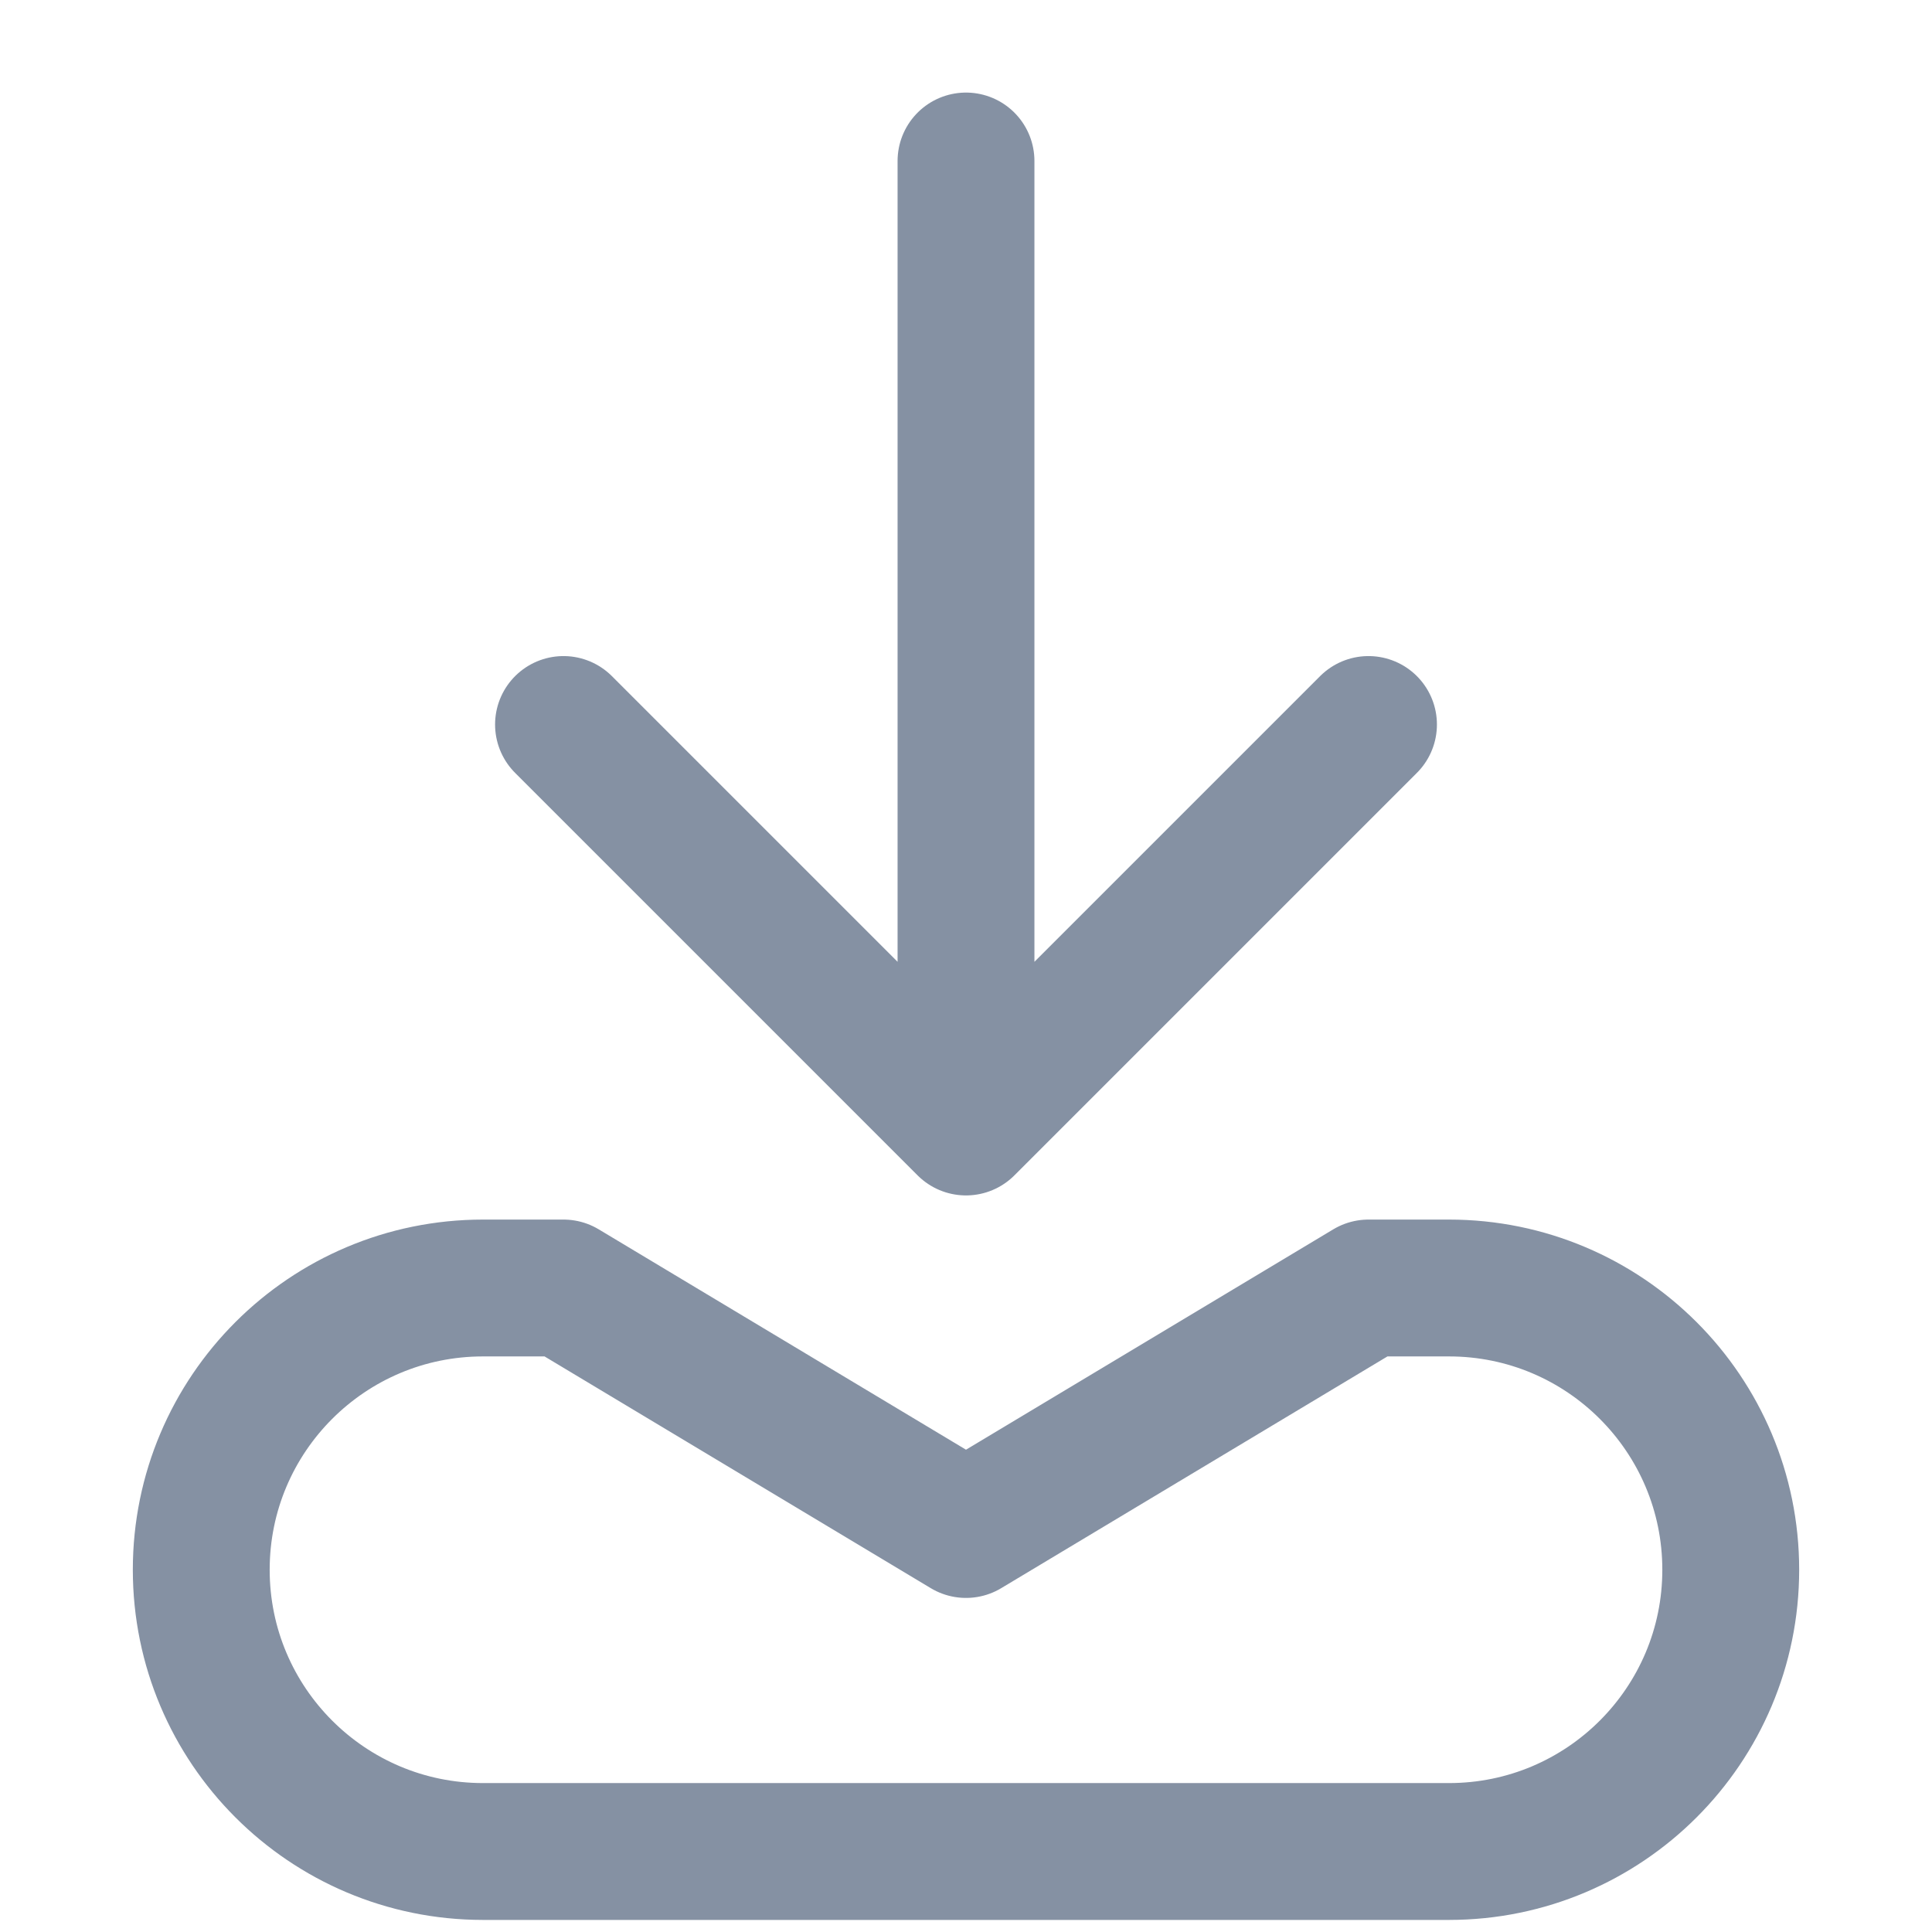
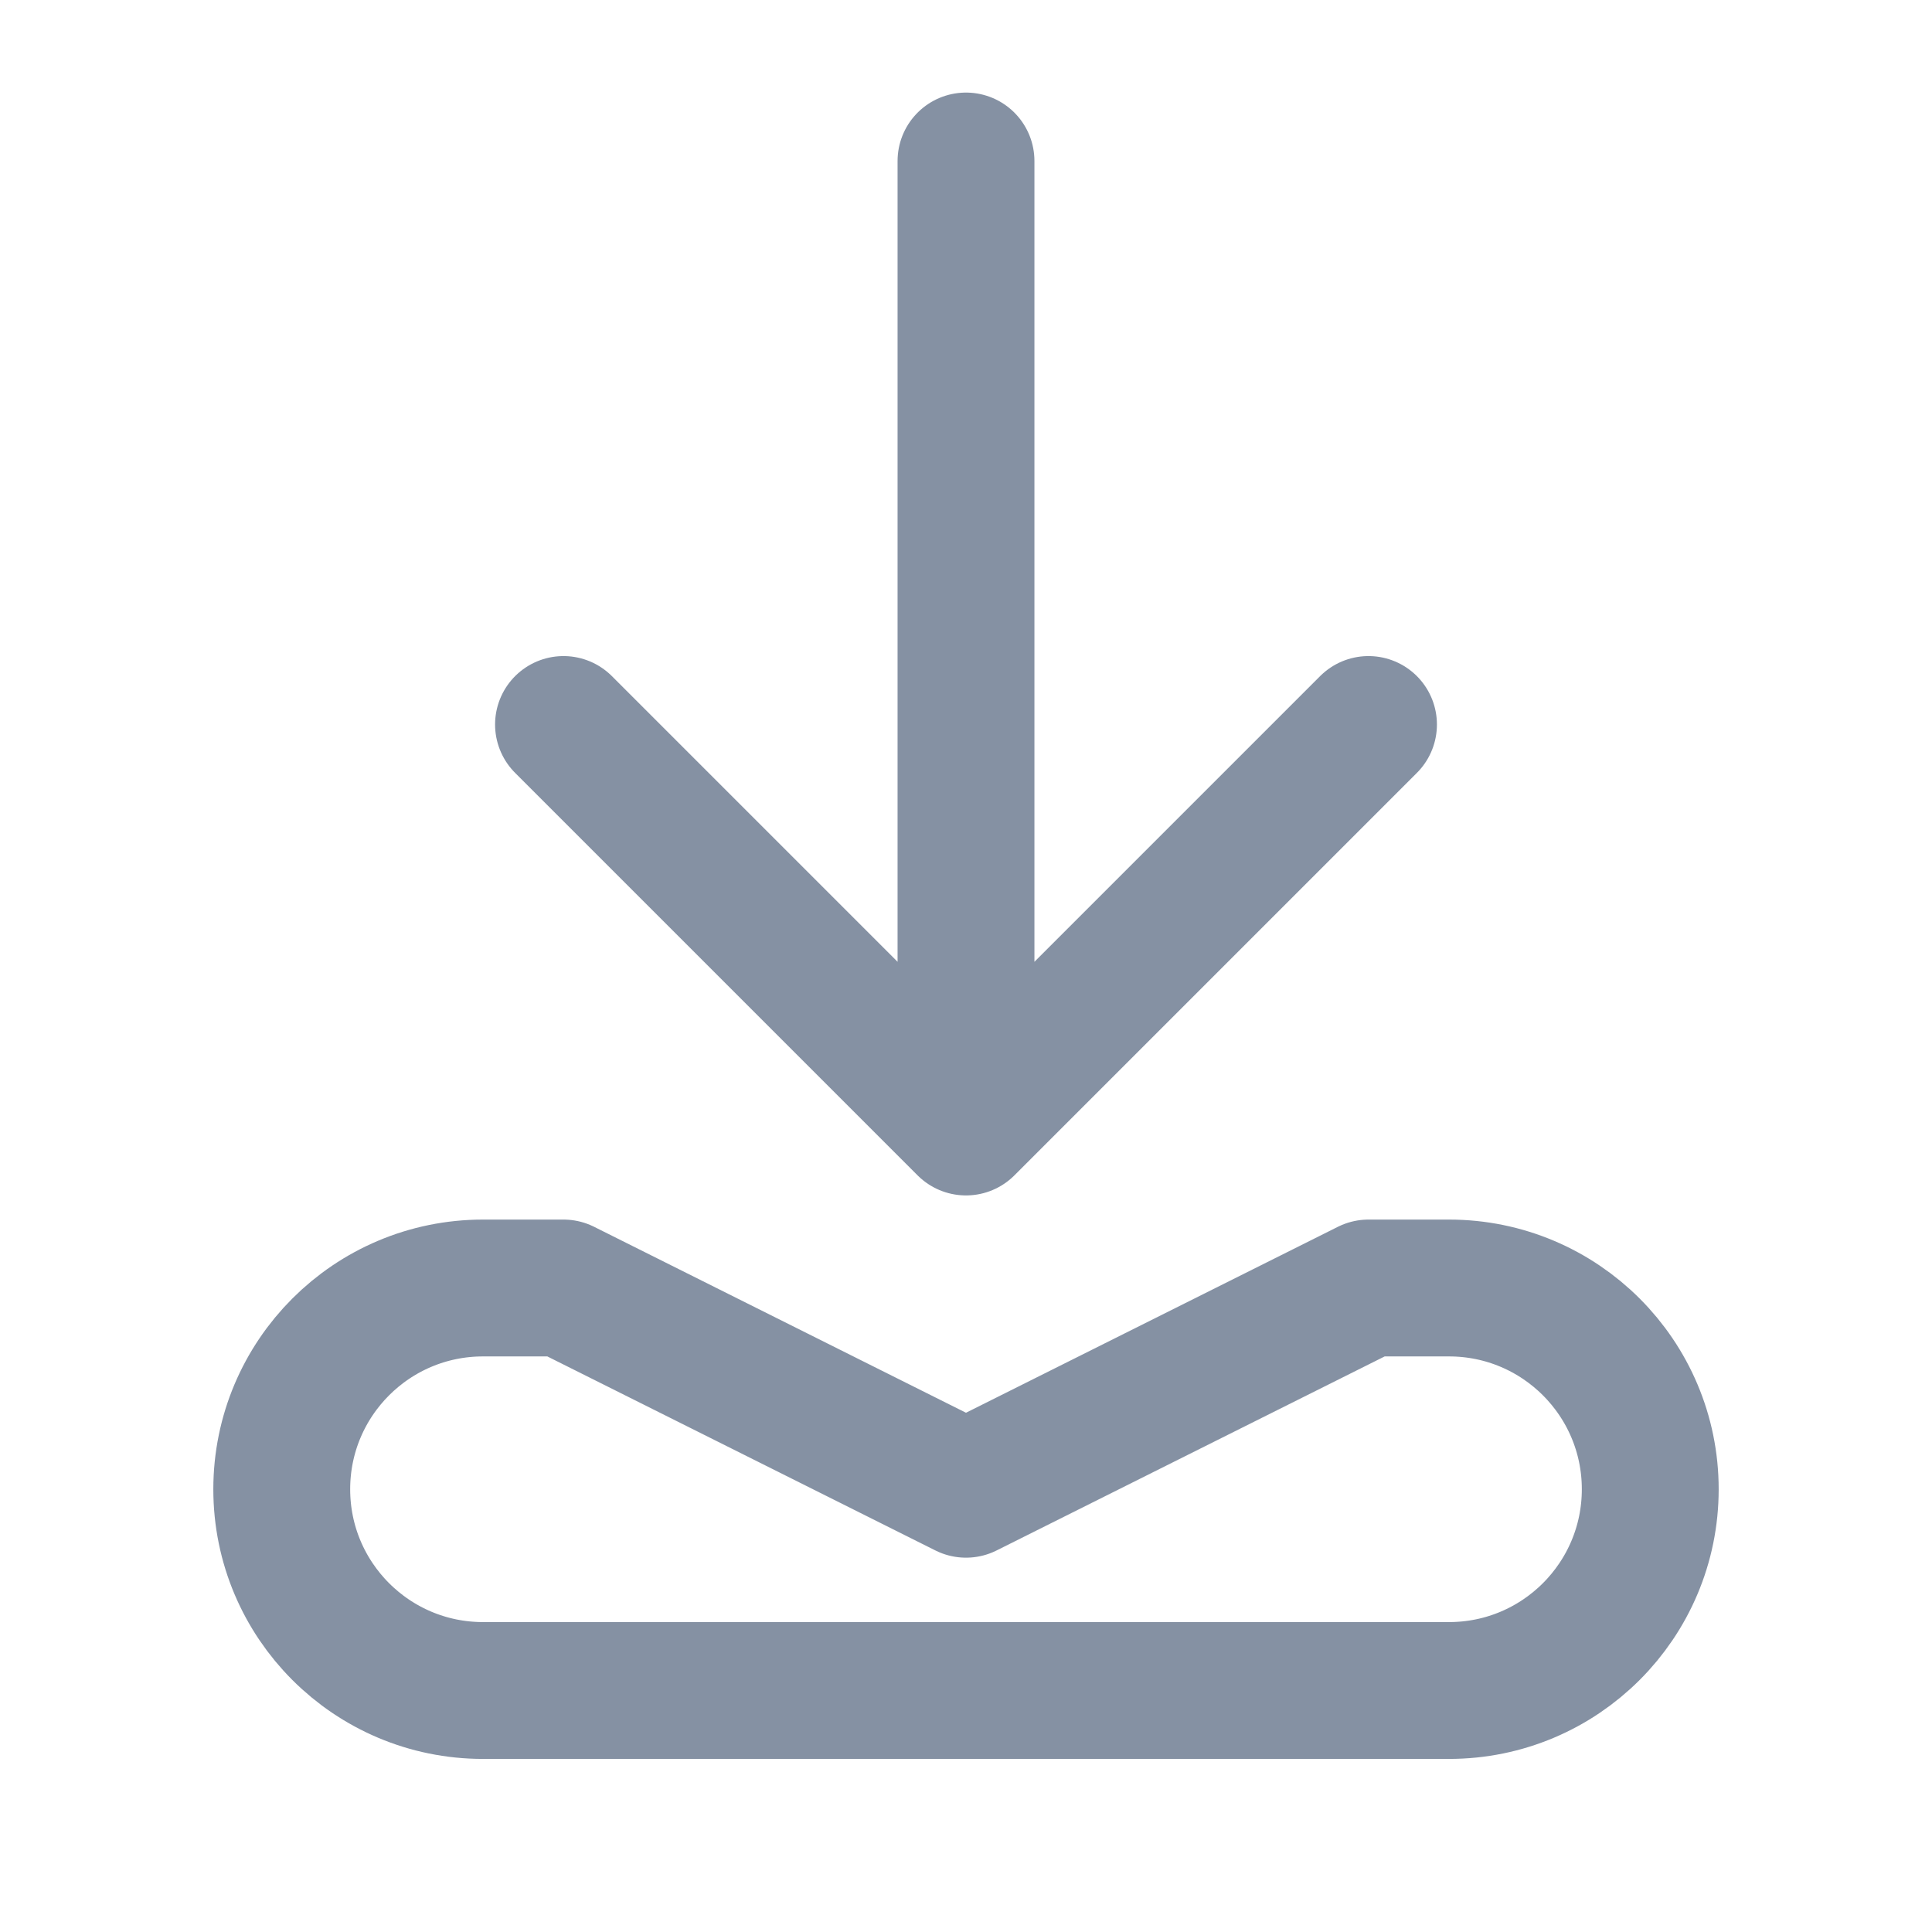
<svg xmlns="http://www.w3.org/2000/svg" viewBox="0 0 24 24" width="24" height="24" fill="none" style="color:#8591a3;--ui-icon-secondary:#bfdfff">
  <g fill="none" stroke="currentColor" stroke-width="1.7" stroke-linecap="round" stroke-linejoin="round">
-     <path d="M12 2v12m-5-5 5 5 5-5M6 16a3.5 3.5 0 0 0 0 7h12a3.5 3.5 0 0 0 0-7h-1l-5 3-5-3Z" />
+     <path d="M12 2v12m-5-5 5 5 5-5M6 16a2.5 2.5 0 0 0 0 5h12a2.5 2.5 0 0 0 0-5h-1l-5 2.5L7 16Z" />
  </g>
</svg>
